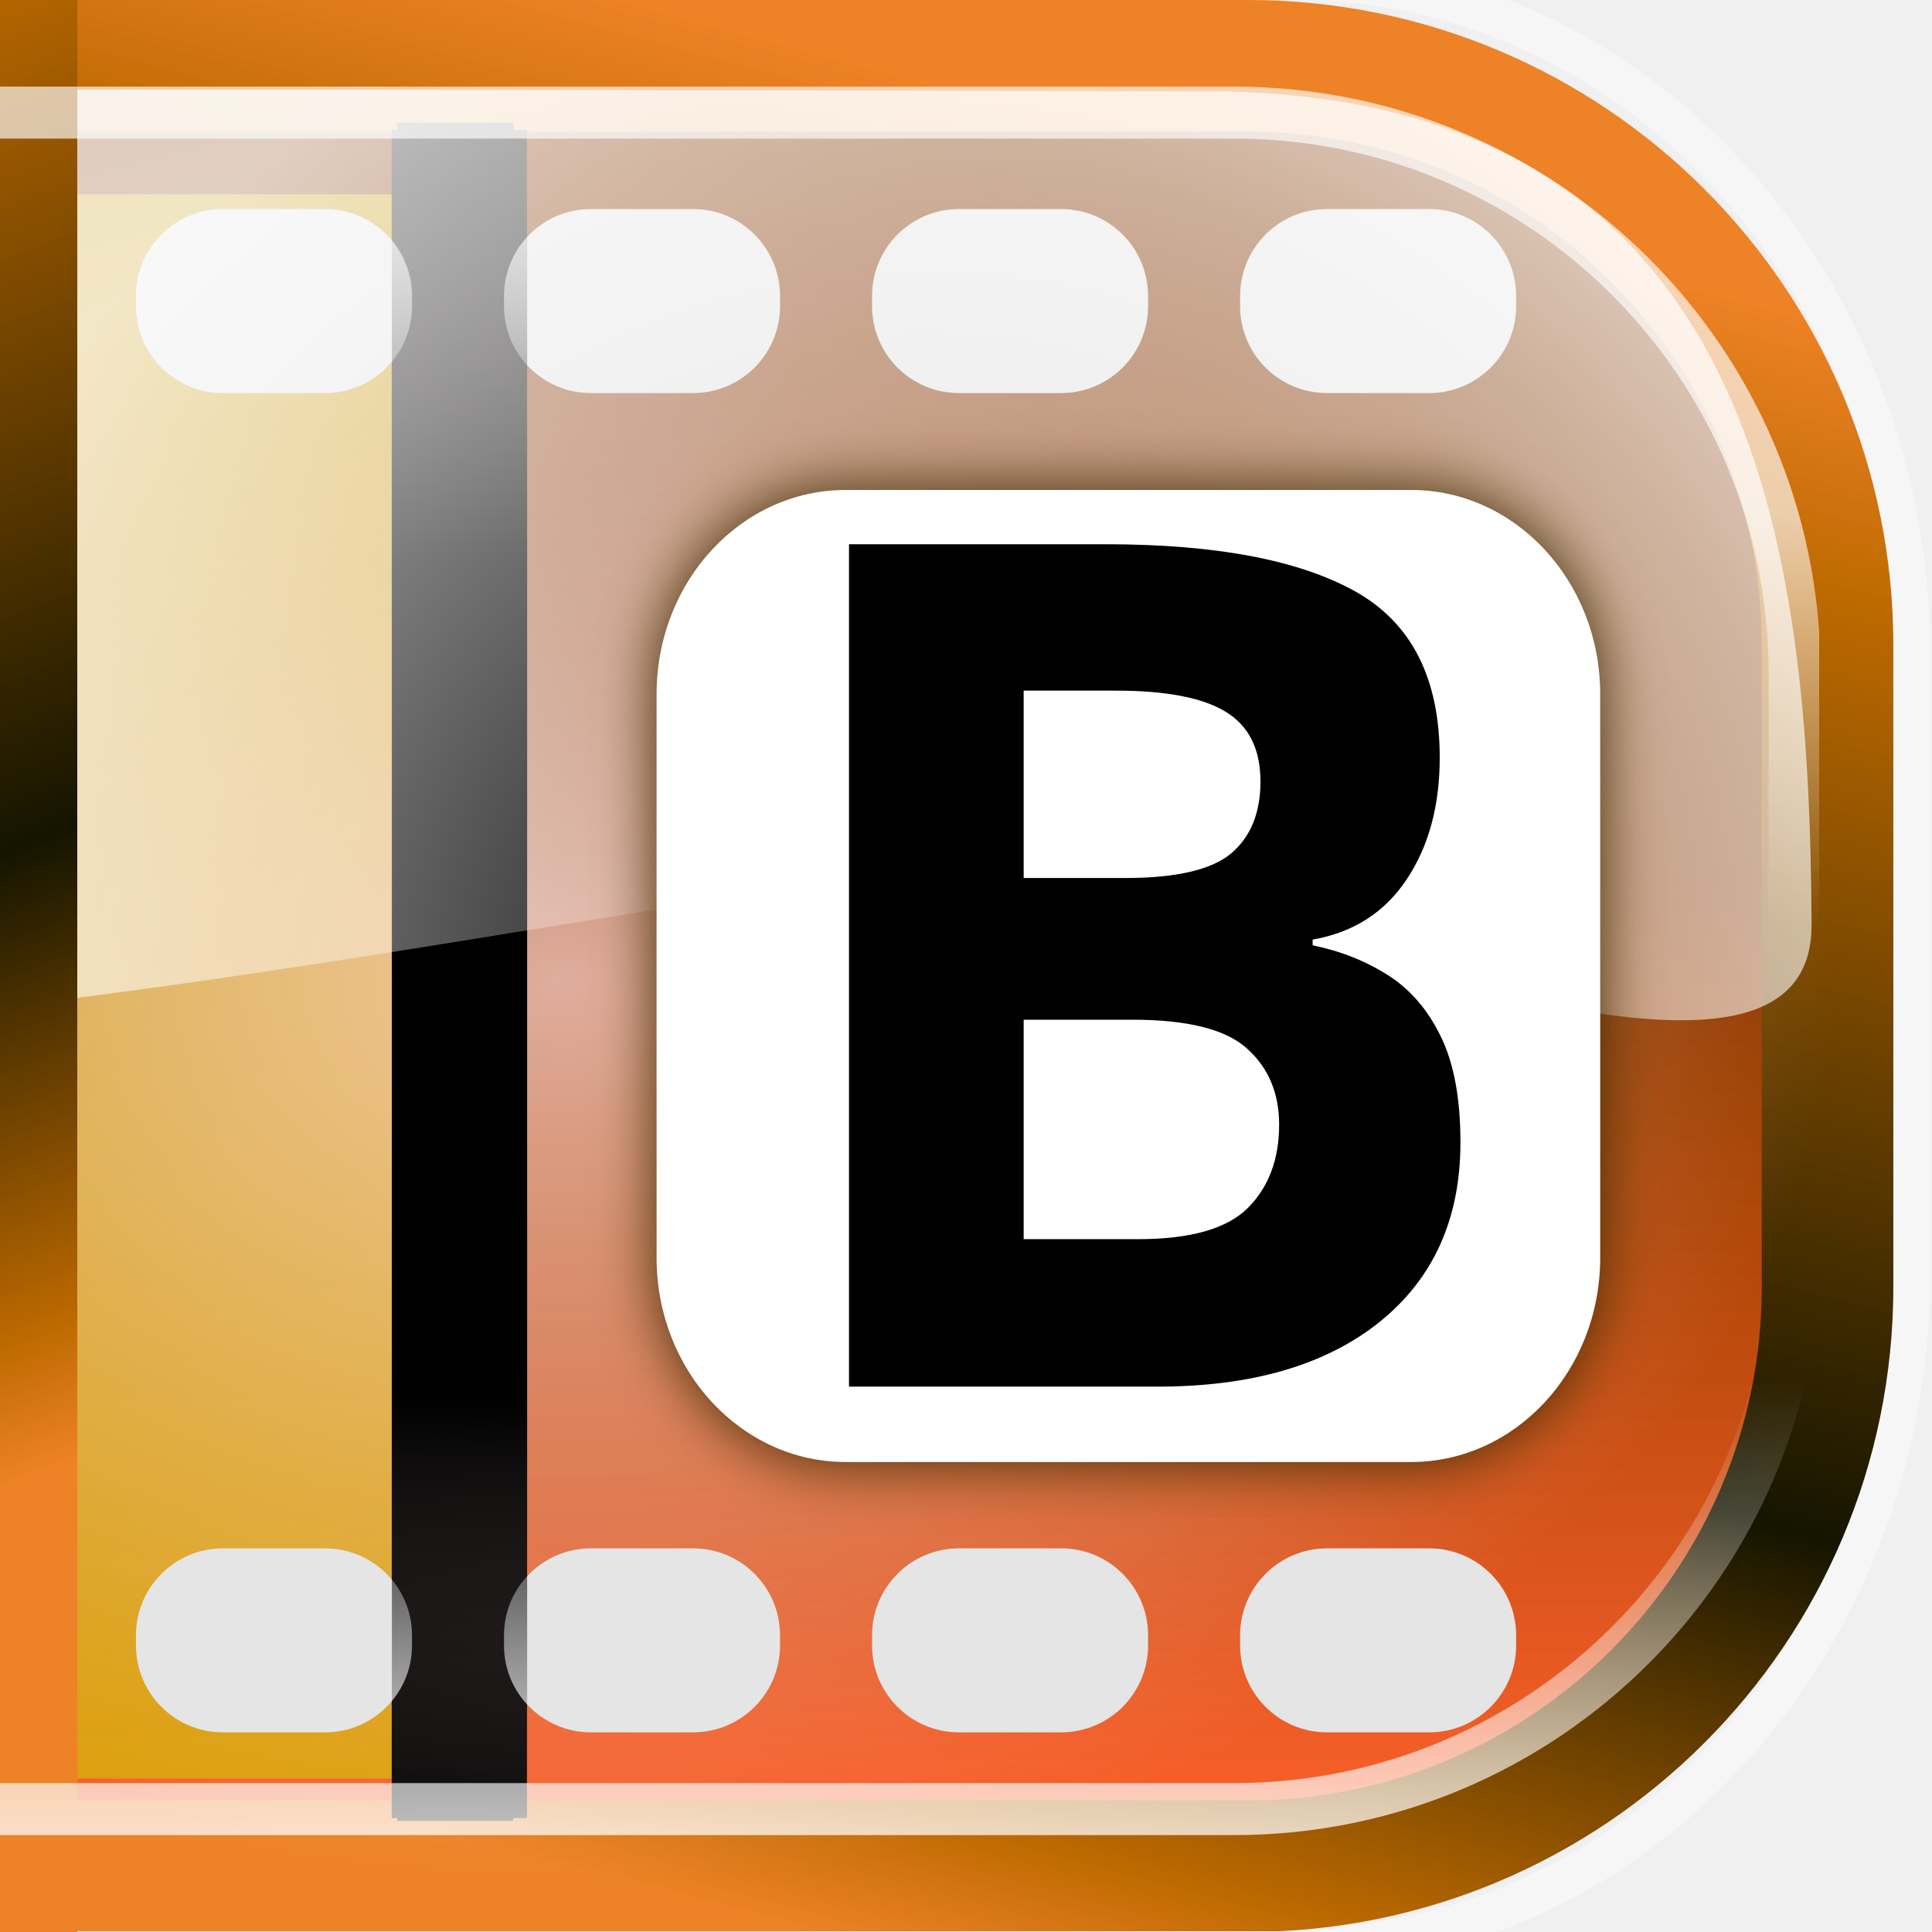
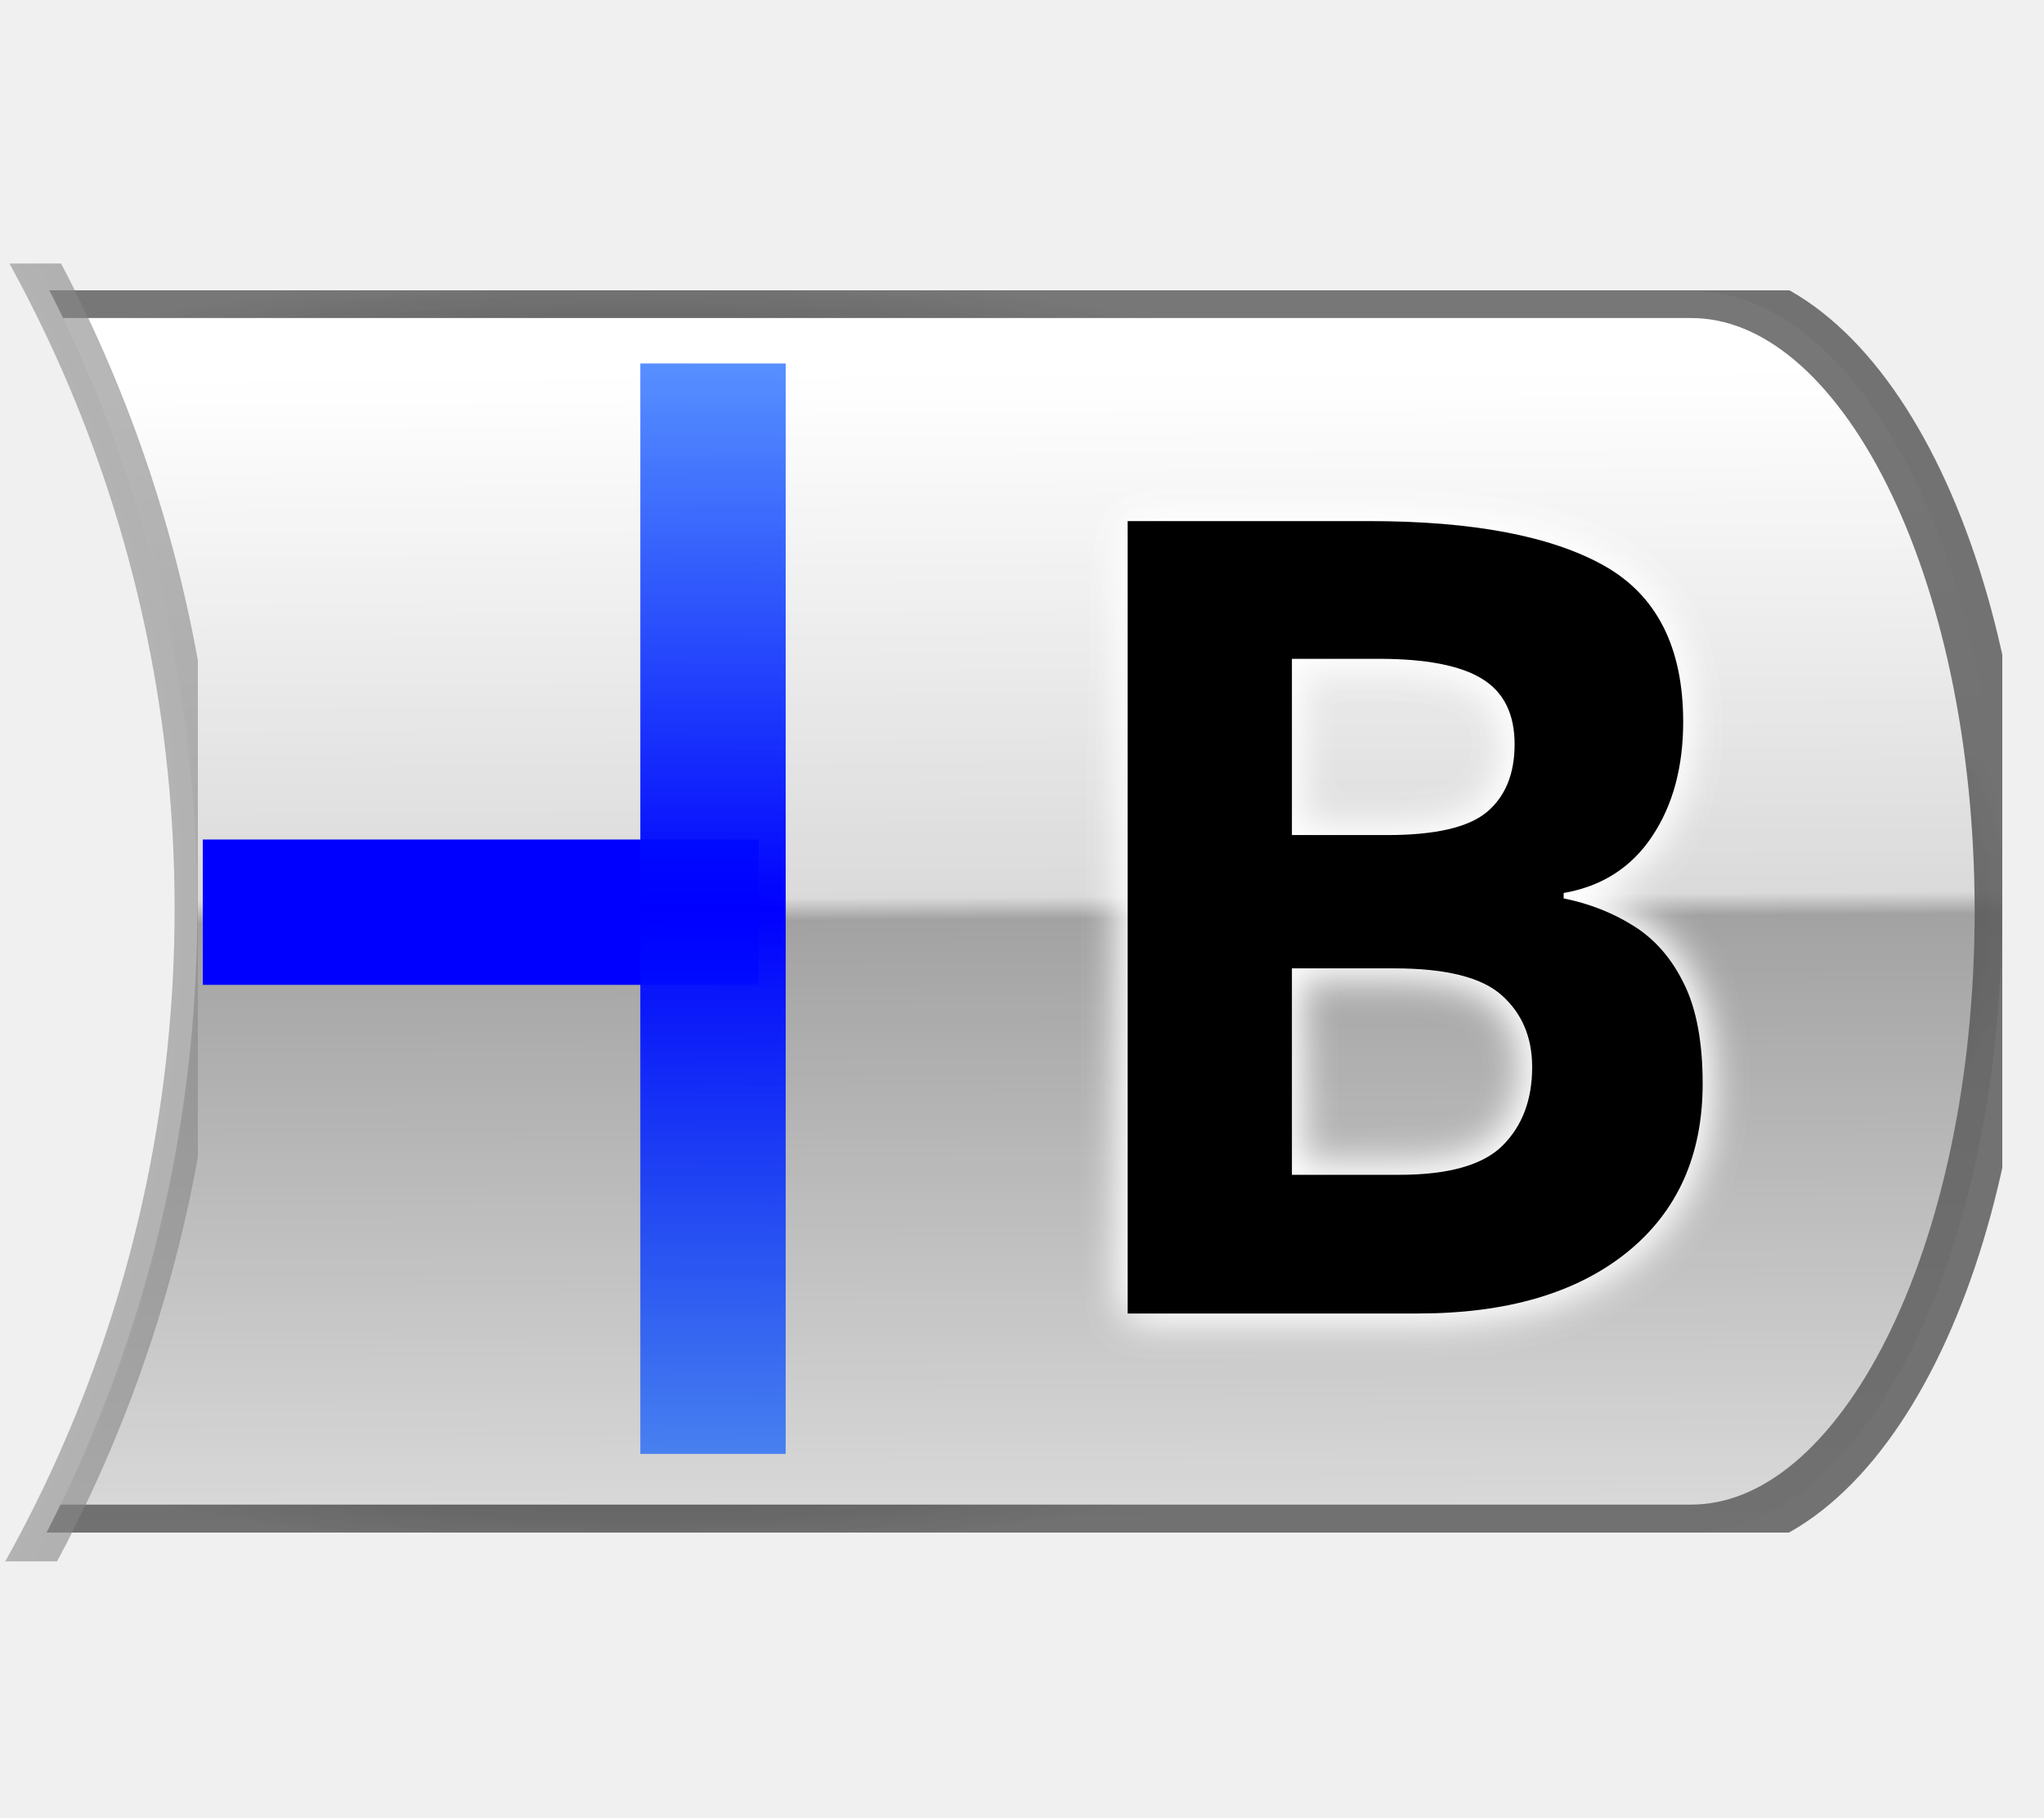
- <svg xmlns="http://www.w3.org/2000/svg" xmlns:xlink="http://www.w3.org/1999/xlink" width="100mm" height="100mm" viewBox="0 0 100 100" version="1.1" id="svg5">
+ <svg xmlns="http://www.w3.org/2000/svg" xmlns:xlink="http://www.w3.org/1999/xlink" width="112.5mm" height="100mm" viewBox="0 0 112.5 100" version="1.1" id="svg5">
  <defs id="defs2">
+     <linearGradient id="linearGradient2189" x1="393" x2="393" y1="796.3" y2="808.8" gradientTransform="matrix(2.868,0,0,2.868,-1032.537,-2351.358)" gradientUnits="userSpaceOnUse">
+       <stop stop-color="#004c91" offset="0" id="stop2185" style="stop-color:#ffeee5;stop-opacity:1;" />
+       <stop stop-color="#004c91" offset="0.49" id="stop2191" style="stop-color:#ffba99;stop-opacity:1;" />
+       <stop stop-color="#004c91" offset="0.514" id="stop2193" style="stop-color:#ff7433;stop-opacity:1;" />
+       <stop stop-color="#00d7ff" offset="1" id="stop2187" style="stop-color:#ffba99;stop-opacity:1;" />
+     </linearGradient>
    <clipPath clipPathUnits="userSpaceOnUse" id="clipPath1115">
      <rect style="fill:#000000;fill-opacity:1;fill-rule:nonzero;stroke:none;stroke-width:30.86;stroke-linecap:round;stroke-linejoin:round;paint-order:stroke markers fill" id="rect1117" width="100" height="100" x="4.4408921e-16" y="0" />
    </clipPath>
-     <linearGradient xlink:href="#linearGradient3648-7-1" id="linearGradient1055" x1="-52.797" y1="-23.914" x2="14.134" y2="-23.914" gradientUnits="userSpaceOnUse" gradientTransform="matrix(1.304516,0,0,1.986836,113.8534,19.05514)" />
    <linearGradient id="linearGradient3648-7-1" x1="393" x2="393" y1="796.3" y2="808.8" gradientTransform="matrix(2.868,0,0,2.868,-1032.537,-2351.358)" gradientUnits="userSpaceOnUse">
      <stop stop-color="#004c91" offset="0" id="stop2" />
      <stop stop-color="#00d7ff" offset="1" id="stop4" />
    </linearGradient>
-     <linearGradient xlink:href="#linearGradient6562" id="linearGradient6264" x1="5.292" y1="206.375" x2="96.596" y2="230.885" gradientUnits="userSpaceOnUse" gradientTransform="translate(-2.3841858e-7,-261.77)" />
    <linearGradient id="linearGradient6562" x1="50.01" x2="63.5" y1="99.98" gradientTransform="matrix(0.9609,0,0,0.9609,46.3593,-128.4015)" gradientUnits="userSpaceOnUse">
      <stop stop-color="#37a3ff" offset="0" id="stop6556" />
      <stop stop-color="#000091" offset="0.648" id="stop6558" />
      <stop stop-color="#37a3ff" offset="1" id="stop6560" />
    </linearGradient>
    <clipPath clipPathUnits="userSpaceOnUse" id="clipPath1057">
      <rect style="fill:#000000;fill-opacity:1;stroke:none;stroke-width:53.451;stroke-linecap:round;stroke-linejoin:round;paint-order:stroke markers fill" id="rect1059" width="100" height="100" x="8.8817842e-16" y="0" />
    </clipPath>
-     <radialGradient xlink:href="#radialGradient3970-8" id="radialGradient1326" cx="50.3" cy="-70.473" fx="50.3" fy="-70.473" r="46.596" gradientTransform="matrix(1,0,0,1.410228,0.5291658,130.4972)" gradientUnits="userSpaceOnUse" />
    <radialGradient id="radialGradient3970-8" cx="393.3" cy="808.2" r="16.25" gradientTransform="matrix(2.779,0,0,2.779,-1039.928,-2281.281)" gradientUnits="userSpaceOnUse">
      <stop stop-color="#a8ffff" stop-opacity=".718" offset="0" id="stop23" />
      <stop stop-color="#a8ffff" stop-opacity="0" offset="1" id="stop25" />
    </radialGradient>
-     <linearGradient xlink:href="#linearGradient3048-7" id="linearGradient1410" gradientUnits="userSpaceOnUse" gradientTransform="matrix(1.229173,0,0,1.9066,80.62889,-61.49316)" x1="-44.071" y1="48.905" x2="11.895" y2="48.905" />
    <linearGradient id="linearGradient3048-7" x1="393" x2="393" y1="808.2" y2="780.2" gradientTransform="matrix(2.69,0,0,2.69,-1004.928,-2211.281)" gradientUnits="userSpaceOnUse">
      <stop stop-color="#fff" stop-opacity=".5" offset="0" id="stop14" style="stop-color:#ffffff;stop-opacity:0.66" />
      <stop stop-color="#fff" stop-opacity="0" offset=".312" id="stop16" />
      <stop stop-color="#fff" stop-opacity="0" offset="0.654" id="stop18" />
      <stop stop-color="#fff" stop-opacity=".75" offset="1" id="stop20" />
    </linearGradient>
    <clipPath clipPathUnits="userSpaceOnUse" id="clipPath1097">
      <rect style="fill:#000000;fill-opacity:1;stroke:none;stroke-width:53.451;stroke-linecap:round;stroke-linejoin:round;paint-order:stroke markers fill" id="rect1099" width="100" height="100" x="8.8817842e-16" y="0" />
    </clipPath>
    <clipPath clipPathUnits="userSpaceOnUse" id="clipPath1093">
      <rect style="fill:#000000;fill-opacity:1;stroke:none;stroke-width:53.451;stroke-linecap:round;stroke-linejoin:round;paint-order:stroke markers fill" id="rect1095" width="100" height="100" x="8.8817842e-16" y="0" />
    </clipPath>
    <clipPath clipPathUnits="userSpaceOnUse" id="clipPath1089">
      <rect style="fill:#000000;fill-opacity:1;stroke:none;stroke-width:53.451;stroke-linecap:round;stroke-linejoin:round;paint-order:stroke markers fill" id="rect1091" width="100" height="100" x="8.8817842e-16" y="0" />
    </clipPath>
    <clipPath clipPathUnits="userSpaceOnUse" id="clipPath1085">
      <rect style="fill:#000000;fill-opacity:1;stroke:none;stroke-width:53.451;stroke-linecap:round;stroke-linejoin:round;paint-order:stroke markers fill" id="rect1087" width="100" height="100" x="8.8817842e-16" y="0" />
    </clipPath>
    <clipPath clipPathUnits="userSpaceOnUse" id="clipPath1081">
      <rect style="fill:#000000;fill-opacity:1;stroke:none;stroke-width:53.451;stroke-linecap:round;stroke-linejoin:round;paint-order:stroke markers fill" id="rect1083" width="100" height="100" x="8.8817842e-16" y="0" />
    </clipPath>
    <clipPath clipPathUnits="userSpaceOnUse" id="clipPath1077">
      <rect style="fill:#000000;fill-opacity:1;stroke:none;stroke-width:53.451;stroke-linecap:round;stroke-linejoin:round;paint-order:stroke markers fill" id="rect1079" width="100" height="100" x="8.8817842e-16" y="0" />
    </clipPath>
    <clipPath clipPathUnits="userSpaceOnUse" id="clipPath1073">
      <rect style="fill:#000000;fill-opacity:1;stroke:none;stroke-width:53.451;stroke-linecap:round;stroke-linejoin:round;paint-order:stroke markers fill" id="rect1075" width="100" height="100" x="8.8817842e-16" y="0" />
    </clipPath>
    <clipPath clipPathUnits="userSpaceOnUse" id="clipPath1069">
      <rect style="fill:#000000;fill-opacity:1;stroke:none;stroke-width:53.451;stroke-linecap:round;stroke-linejoin:round;paint-order:stroke markers fill" id="rect1071" width="100" height="100" x="8.8817842e-16" y="0" />
    </clipPath>
    <radialGradient id="radialGradient3140" cx="494.7" cy="810.4" r="20.67" gradientTransform="matrix(-2.707,5.81e-6,5.834e-6,2.718,1386.844,-2149.607)" gradientUnits="userSpaceOnUse">
      <stop stop-color="#fff" stop-opacity="0" offset="0" id="stop28" />
      <stop stop-color="#fff" stop-opacity=".75" offset="1" id="stop30" />
    </radialGradient>
    <clipPath clipPathUnits="userSpaceOnUse" id="clipPath1053">
      <rect style="fill:#000000;fill-opacity:1;stroke:none;stroke-width:53.451;stroke-linecap:round;stroke-linejoin:round;paint-order:stroke markers fill" id="rect1055" width="98.431" height="101.594" x="8.7424166e-16" y="0" />
    </clipPath>
    <clipPath clipPathUnits="userSpaceOnUse" id="clipPath11116">
      <rect style="fill:#000000;fill-opacity:1;stroke:none;stroke-width:53.451;stroke-linecap:round;stroke-linejoin:round;paint-order:stroke markers fill" id="rect11114" width="98.431" height="101.594" x="8.7424166e-16" y="0" />
    </clipPath>
-     <filter style="color-interpolation-filters:sRGB;" id="filter899" x="-0.037" y="-0.026" width="1.073" height="1.052">
+     <filter style="color-interpolation-filters:sRGB" id="filter899" x="-0.037" y="-0.026" width="1.073" height="1.052">
      <feColorMatrix type="hueRotate" values="180" result="color1" id="feColorMatrix895" />
      <feColorMatrix type="saturate" values="1" result="color2" id="feColorMatrix897" />
    </filter>
-     <filter style="color-interpolation-filters:sRGB;" id="filter905" x="0" y="0" width="1" height="1">
+     <filter style="color-interpolation-filters:sRGB" id="filter905" x="0" y="0" width="1" height="1">
      <feColorMatrix type="hueRotate" values="180" result="color1" id="feColorMatrix901" />
      <feColorMatrix type="saturate" values="1" result="color2" id="feColorMatrix903" />
    </filter>
-     <filter style="color-interpolation-filters:sRGB;" id="filter911" x="0" y="0" width="1" height="1">
+     <filter style="color-interpolation-filters:sRGB" id="filter911" x="0" y="0" width="1" height="1">
      <feColorMatrix type="hueRotate" values="180" result="color1" id="feColorMatrix907" />
      <feColorMatrix type="saturate" values="1" result="color2" id="feColorMatrix909" />
    </filter>
-     <filter style="color-interpolation-filters:sRGB;" id="filter917" x="-0.015" y="-0.011" width="1.031" height="1.021">
+     <filter style="color-interpolation-filters:sRGB" id="filter917" x="-0.015" y="-0.011" width="1.031" height="1.021">
      <feColorMatrix type="hueRotate" values="180" result="color1" id="feColorMatrix913" />
      <feColorMatrix type="saturate" values="1" result="color2" id="feColorMatrix915" />
    </filter>
-     <filter style="color-interpolation-filters:sRGB;" id="filter923" x="0" y="0" width="1" height="1">
+     <filter style="color-interpolation-filters:sRGB" id="filter923" x="0" y="0" width="1" height="1">
      <feColorMatrix type="hueRotate" values="180" result="color1" id="feColorMatrix919" />
      <feColorMatrix type="saturate" values="1" result="color2" id="feColorMatrix921" />
    </filter>
-     <filter style="color-interpolation-filters:sRGB;" id="filter929" x="0" y="0" width="1" height="1">
+     <filter style="color-interpolation-filters:sRGB" id="filter929" x="0" y="0" width="1" height="1">
      <feColorMatrix type="hueRotate" values="180" result="color1" id="feColorMatrix925" />
      <feColorMatrix type="saturate" values="1" result="color2" id="feColorMatrix927" />
    </filter>
-     <filter style="color-interpolation-filters:sRGB;" id="filter935" x="0" y="0" width="1" height="1">
+     <filter style="color-interpolation-filters:sRGB" id="filter935" x="0" y="0" width="1" height="1">
      <feColorMatrix type="hueRotate" values="180" result="color1" id="feColorMatrix931" />
      <feColorMatrix type="saturate" values="1" result="color2" id="feColorMatrix933" />
    </filter>
-     <filter style="color-interpolation-filters:sRGB;" id="filter941" x="0" y="0" width="1" height="1">
+     <filter style="color-interpolation-filters:sRGB" id="filter941" x="0" y="0" width="1" height="1">
      <feColorMatrix type="hueRotate" values="180" result="color1" id="feColorMatrix937" />
      <feColorMatrix type="saturate" values="1" result="color2" id="feColorMatrix939" />
    </filter>
-     <filter style="color-interpolation-filters:sRGB;" id="filter947" x="0" y="0" width="1" height="1">
+     <filter style="color-interpolation-filters:sRGB" id="filter947" x="0" y="0" width="1" height="1">
      <feColorMatrix type="hueRotate" values="180" result="color1" id="feColorMatrix943" />
      <feColorMatrix type="saturate" values="1" result="color2" id="feColorMatrix945" />
    </filter>
-     <filter style="color-interpolation-filters:sRGB;" id="filter953" x="0" y="0" width="1" height="1">
+     <filter style="color-interpolation-filters:sRGB" id="filter953" x="0" y="0" width="1" height="1">
      <feColorMatrix type="hueRotate" values="180" result="color1" id="feColorMatrix949" />
      <feColorMatrix type="saturate" values="1" result="color2" id="feColorMatrix951" />
    </filter>
-     <filter style="color-interpolation-filters:sRGB;" id="filter959" x="0" y="0" width="1" height="1">
+     <filter style="color-interpolation-filters:sRGB" id="filter959" x="0" y="0" width="1" height="1">
      <feColorMatrix type="hueRotate" values="180" result="color1" id="feColorMatrix955" />
      <feColorMatrix type="saturate" values="1" result="color2" id="feColorMatrix957" />
    </filter>
-     <filter style="color-interpolation-filters:sRGB;" id="filter965" x="0" y="0" width="1" height="1">
+     <filter style="color-interpolation-filters:sRGB" id="filter965" x="0" y="0" width="1" height="1">
      <feColorMatrix type="hueRotate" values="180" result="color1" id="feColorMatrix961" />
      <feColorMatrix type="saturate" values="1" result="color2" id="feColorMatrix963" />
    </filter>
-     <filter style="color-interpolation-filters:sRGB;" id="filter971" x="0" y="0" width="1" height="1">
+     <filter style="color-interpolation-filters:sRGB" id="filter971" x="0" y="0" width="1" height="1">
      <feColorMatrix type="hueRotate" values="180" result="color1" id="feColorMatrix967" />
      <feColorMatrix type="saturate" values="1" result="color2" id="feColorMatrix969" />
    </filter>
-     <filter style="color-interpolation-filters:sRGB;" id="filter977" x="0" y="0" width="1" height="1">
+     <filter style="color-interpolation-filters:sRGB" id="filter977" x="0" y="0" width="1" height="1">
      <feColorMatrix type="hueRotate" values="180" result="color1" id="feColorMatrix973" />
      <feColorMatrix type="saturate" values="1" result="color2" id="feColorMatrix975" />
    </filter>
-     <filter style="color-interpolation-filters:sRGB;" id="filter983" x="0" y="0" width="1" height="1">
+     <filter style="color-interpolation-filters:sRGB" id="filter983" x="0" y="0" width="1" height="1">
      <feColorMatrix type="hueRotate" values="180" result="color1" id="feColorMatrix979" />
      <feColorMatrix type="saturate" values="1" result="color2" id="feColorMatrix981" />
    </filter>
-     <filter style="color-interpolation-filters:sRGB;" id="filter1007" x="0" y="0" width="1" height="1">
+     <filter style="color-interpolation-filters:sRGB" id="filter1007" x="0" y="0" width="1" height="1">
      <feColorMatrix type="hueRotate" values="180" result="color1" id="feColorMatrix1003" />
      <feColorMatrix type="saturate" values="1" result="color2" id="feColorMatrix1005" />
    </filter>
    <filter style="color-interpolation-filters:sRGB" id="filter1017" x="-0.061" y="-0.061" width="1.122" height="1.122">
      <feColorMatrix type="hueRotate" values="180" result="color1" id="feColorMatrix1013" />
      <feColorMatrix type="saturate" values="1" result="color2" id="feColorMatrix1015" />
    </filter>
-     <linearGradient xlink:href="#linearGradient3648-7-1" id="linearGradient2109" gradientUnits="userSpaceOnUse" gradientTransform="matrix(1.247478,0,0,1.347275,111.0613,178.8642)" x1="-42.656" y1="-24.155" x2="1.965" y2="-24.155" />
-     <linearGradient xlink:href="#linearGradient6562-7" id="linearGradient2111" gradientUnits="userSpaceOnUse" gradientTransform="matrix(0.9562763,0,0,0.6781006,2.186023,-11.56355)" x1="5.292" y1="206.375" x2="96.596" y2="230.885" />
    <linearGradient id="linearGradient6562-7" x1="50.01" x2="63.5" y1="99.98" gradientTransform="matrix(0.9609,0,0,0.9609,46.3593,-128.4015)" gradientUnits="userSpaceOnUse">
      <stop stop-color="#37a3ff" offset="0" id="stop6556-5" />
      <stop stop-color="#000091" offset="0.648" id="stop6558-3" />
      <stop stop-color="#37a3ff" offset="1" id="stop6560-5" />
    </linearGradient>
-     <linearGradient xlink:href="#linearGradient3048-7-7" id="linearGradient2539" gradientUnits="userSpaceOnUse" gradientTransform="matrix(1.22843,0,0,1.326703,80.66164,-209.8881)" x1="-48.376" y1="48.899" x2="11.895" y2="48.899" />
    <linearGradient id="linearGradient3048-7-7" x1="393" x2="393" y1="808.2" y2="780.2" gradientTransform="matrix(2.69,0,0,2.69,-1004.928,-2211.281)" gradientUnits="userSpaceOnUse">
      <stop stop-color="#fff" stop-opacity=".5" offset="0" id="stop14-5" />
      <stop stop-color="#fff" stop-opacity="0" offset=".312" id="stop16-3" />
      <stop stop-color="#fff" stop-opacity="0" offset="0.69" id="stop18-5" />
      <stop stop-color="#fff" stop-opacity=".75" offset="1" id="stop20-6" />
    </linearGradient>
    <clipPath clipPathUnits="userSpaceOnUse" id="clipPath1053-3">
      <rect style="fill:#000000;fill-opacity:1;stroke:none;stroke-width:53.451;stroke-linecap:round;stroke-linejoin:round;paint-order:stroke markers fill" id="rect1055-6" width="98.431" height="101.594" x="8.7424166e-16" y="0" />
    </clipPath>
    <filter style="color-interpolation-filters:sRGB" id="filter6981" x="-0.086" y="-0.066" width="1.172" height="1.133">
      <feColorMatrix type="hueRotate" values="180" result="color1" id="feColorMatrix6977" />
      <feColorMatrix type="saturate" values="1" result="color2" id="feColorMatrix6979" />
      <feGaussianBlur stdDeviation="1.385" id="feGaussianBlur6983" />
    </filter>
    <clipPath clipPathUnits="userSpaceOnUse" id="clipPath7407">
      <rect style="fill:#000000;fill-opacity:1;stroke:none;stroke-width:53.451;stroke-linecap:round;stroke-linejoin:round;paint-order:stroke markers fill" id="rect7405" width="98.431" height="101.594" x="8.7424166e-16" y="0" />
    </clipPath>
    <filter style="color-interpolation-filters:sRGB" id="filter2615" x="0" y="0" width="1" height="1">
      <feColorMatrix type="hueRotate" values="180" result="color1" id="feColorMatrix2611" />
      <feColorMatrix type="saturate" values="1" result="color2" id="feColorMatrix2613" />
    </filter>
    <filter style="color-interpolation-filters:sRGB" id="filter3204" x="-0.115" y="-0.088" width="1.23" height="1.177">
      <feColorMatrix type="hueRotate" values="180" result="color1" id="feColorMatrix3200" />
      <feColorMatrix type="saturate" values="1" result="color2" id="feColorMatrix3202" />
      <feGaussianBlur stdDeviation="1.385" id="feGaussianBlur3206" />
    </filter>
    <filter style="color-interpolation-filters:sRGB" id="filter60071" x="-0.178" y="-0.137" width="1.357" height="1.275">
      <feColorMatrix type="hueRotate" values="180" result="color1" id="feColorMatrix60067" />
      <feColorMatrix type="saturate" values="1" result="color2" id="feColorMatrix60069" />
      <feGaussianBlur stdDeviation="2.409" id="feGaussianBlur60073" />
    </filter>
-     <filter style="color-interpolation-filters:sRGB" id="filter3091" x="-0.073" y="-0.077" width="1.147" height="1.154">
-       <feGaussianBlur stdDeviation="1.778" id="feGaussianBlur3093" />
-     </filter>
    <filter style="color-interpolation-filters:sRGB" id="filter2585" x="-0.01" y="-0.007" width="1.021" height="1.014">
      <feColorMatrix type="hueRotate" values="180" result="color1" id="feColorMatrix2581" />
      <feColorMatrix type="saturate" values="1" result="color2" id="feColorMatrix2583" />
    </filter>
-     <linearGradient xlink:href="#linearGradient3048-7-7" id="linearGradient2876" x1="52.343" y1="13.816" x2="52.343" y2="-133.25" gradientUnits="userSpaceOnUse" />
-     <linearGradient xlink:href="#linearGradient1346" id="linearGradient1348" x1="-24.141" y1="3.24" x2="-23.868" y2="52.993" gradientUnits="userSpaceOnUse" gradientTransform="matrix(0.6017148,0,0,1.742745,38.12907,1.419895)" />
-     <linearGradient id="linearGradient1346">
-       <stop style="stop-color:#000000;stop-opacity:0;" offset="0" id="stop1342" />
-       <stop style="stop-color:#000000;stop-opacity:1;" offset="0.25" id="stop1350" />
-       <stop style="stop-color:#000000;stop-opacity:1;" offset="0.75" id="stop1352" />
-       <stop style="stop-color:#000000;stop-opacity:0;" offset="1" id="stop1344" />
-     </linearGradient>
+     <filter style="color-interpolation-filters:sRGB" id="filter1550" x="0" y="-0.01" width="1" height="1.01">
+       <feColorMatrix type="hueRotate" values="20" result="color1" id="feColorMatrix1546" />
+       <feColorMatrix type="saturate" values="0" result="fbSourceGraphic" id="feColorMatrix1548" />
+       <feColorMatrix result="fbSourceGraphicAlpha" in="fbSourceGraphic" values="0 0 0 -1 0 0 0 0 -1 0 0 0 0 -1 0 0 0 0 1 0" id="feColorMatrix2958" />
+       <feColorMatrix id="feColorMatrix2960" type="hueRotate" values="180" result="color1" in="fbSourceGraphic" />
+       <feColorMatrix id="feColorMatrix2962" type="saturate" values="1" result="fbSourceGraphic" />
+       <feColorMatrix result="fbSourceGraphicAlpha" in="fbSourceGraphic" values="0 0 0 -1 0 0 0 0 -1 0 0 0 0 -1 0 0 0 0 1 0" id="feColorMatrix2982" />
+       <feColorMatrix id="feColorMatrix2984" type="hueRotate" values="180" result="color1" in="fbSourceGraphic" />
+       <feColorMatrix id="feColorMatrix2986" type="saturate" values="1" result="color2" />
+     </filter>
+     <clipPath clipPathUnits="userSpaceOnUse" id="clipPath5070">
+       <circle style="display:none;opacity:1;fill:#000000;fill-opacity:1;stroke:#0022cc;stroke-width:0;stroke-linecap:round;stroke-linejoin:round;paint-order:markers fill stroke" id="circle5072" cx="-64" cy="50" r="75" transform="matrix(0,1,1,0,0,0)" />
+       <path id="lpe_path-effect5082" style="opacity:1;fill:#000000;fill-opacity:1;stroke:#0022cc;stroke-width:0;stroke-linecap:round;stroke-linejoin:round;paint-order:markers fill stroke" class="powerclip" d="M 41.025,-116.9 H 59.025 V 43.1 H 41.025 Z M 11,50 a 75,75 0 0 0 -75,-75 75,75 0 0 0 -75,75 75,75 0 0 0 75,75 75,75 0 0 0 75,-75 z" />
+     </clipPath>
+     <clipPath clipPathUnits="userSpaceOnUse" id="clipPath5078">
+       <circle style="display:none;opacity:1;fill:#000000;fill-opacity:1;stroke:#0022cc;stroke-width:0;stroke-linecap:round;stroke-linejoin:round;paint-order:markers fill stroke" id="circle5080" cx="-64" cy="50" r="75" />
+     </clipPath>
+     <clipPath clipPathUnits="userSpaceOnUse" id="clipPath5133">
+       <circle style="display:none;fill:#000000;fill-opacity:1;stroke:#0022cc;stroke-width:0;stroke-linecap:round;stroke-linejoin:round;paint-order:markers fill stroke" id="circle5135" cx="-64" cy="50" r="75" transform="matrix(0,1,1,0,0,0)" d="m 11,50 a 75,75 0 0 1 -75,75 75,75 0 0 1 -75,-75 75,75 0 0 1 75,-75 75,75 0 0 1 75,75 z" />
+       <path id="lpe_path-effect5137" style="fill:#000000;fill-opacity:1;stroke:#0022cc;stroke-width:0;stroke-linecap:round;stroke-linejoin:round;paint-order:markers fill stroke" class="powerclip" d="M 41.025,-116.9 H 59.025 V 43.1 H 41.025 Z M 11,50 a 75,75 0 0 0 -75,-75 75,75 0 0 0 -75,75 75,75 0 0 0 75,75 75,75 0 0 0 75,-75 z" />
+     </clipPath>
+     <linearGradient id="linearGradient2464" x1="393" x2="393" y1="796.3" y2="808.8" gradientTransform="matrix(2.868,0,0,2.868,-1032.537,-2351.358)" gradientUnits="userSpaceOnUse">
+       <stop stop-color="#004c91" offset="0" id="stop2460" style="stop-color:#d76100;stop-opacity:1;" />
+       <stop stop-color="#00d7ff" offset="1" id="stop2462" style="stop-color:#ff2600;stop-opacity:1;" />
+     </linearGradient>
+     <linearGradient id="linearGradient2480" x1="50.01" x2="63.5" y1="99.98" gradientTransform="matrix(0.9609,0,0,0.9609,46.3593,-128.4015)" gradientUnits="userSpaceOnUse">
+       <stop stop-color="#37a3ff" offset="0" id="stop2474" style="stop-color:#ff9437;stop-opacity:1;" />
+       <stop stop-color="#000091" offset="0.517" id="stop2476" style="stop-color:#aa3500;stop-opacity:1;" />
+       <stop stop-color="#37a3ff" offset="1" id="stop2478" style="stop-color:#ff9437;stop-opacity:1;" />
+     </linearGradient>
+     <radialGradient id="radialGradient3140-2" cx="494.7" cy="810.4" r="20.67" gradientTransform="matrix(2.707,5.81e-6,-5.834e-6,2.718,-1441.046,-2144.803)" gradientUnits="userSpaceOnUse">
+       <stop stop-color="#fff" stop-opacity="0" offset="0" id="stop28-0" />
+       <stop stop-color="#fff" stop-opacity=".75" offset="1" id="stop30-2" />
+     </radialGradient>
+     <radialGradient id="radialGradient2546" cx="393.3" cy="808.2" r="16.25" gradientTransform="matrix(2.779,0,0,2.779,-1039.928,-2281.281)" gradientUnits="userSpaceOnUse">
+       <stop stop-color="#a8ffff" stop-opacity=".718" offset="0" id="stop2542" style="stop-color:#ffe2e2;stop-opacity:0.718;" />
+       <stop stop-color="#a8ffff" stop-opacity="0" offset="1" id="stop2544" />
+     </radialGradient>
+     <radialGradient id="radialGradient2554" cx="494.7" cy="810.4" r="20.67" gradientTransform="matrix(2.707,5.81e-6,-5.834e-6,2.718,-1441.046,-2144.803)" gradientUnits="userSpaceOnUse">
+       <stop stop-color="#fff" stop-opacity="0" offset="0" id="stop2550" style="stop-color:#ffffff;stop-opacity:0;" />
+       <stop stop-color="#fff" stop-opacity=".75" offset="1" id="stop2552" style="stop-color:#ffffff;stop-opacity:0.548;" />
+     </radialGradient>
+     <filter style="color-interpolation-filters:sRGB" id="filter2591-3" x="0" y="0" width="1" height="1">
+       <feColorMatrix type="hueRotate" values="180" result="color1" id="feColorMatrix2587-7" />
+       <feColorMatrix type="saturate" values="1" result="color2" id="feColorMatrix2589-5" />
+     </filter>
+     <linearGradient xlink:href="#linearGradient2866" id="linearGradient2868" x1="20.887" y1="12.651" x2="20.566" y2="87.447" gradientUnits="userSpaceOnUse" gradientTransform="matrix(1,0,0,0.7999999,18.57328,10)" />
+     <linearGradient id="linearGradient2866">
+       <stop style="stop-color:#0055ff;stop-opacity:0.66;" offset="0" id="stop2862" />
+       <stop style="stop-color:#0000ff;stop-opacity:1;" offset="0.5" id="stop2870" />
+       <stop style="stop-color:#0055ff;stop-opacity:0.66;" offset="1" id="stop2864" />
+     </linearGradient>
+     <clipPath clipPathUnits="userSpaceOnUse" id="clipPath1400">
+       <ellipse style="display:block;opacity:1;fill:#000000;fill-opacity:1;stroke:none;stroke-width:0;stroke-linecap:round;stroke-linejoin:round;paint-order:markers fill stroke" id="circle1402" cx="339.02" cy="50" rx="56.942" ry="75.274" />
+     </clipPath>
+     <linearGradient id="linearGradient2464-3" x1="393" x2="393" y1="796.3" y2="808.8" gradientTransform="matrix(2.868,0,0,2.868,-1032.537,-2351.358)" gradientUnits="userSpaceOnUse">
+       <stop stop-color="#004c91" offset="0" id="stop2460-6" style="stop-color:#ffddce;stop-opacity:1;" />
+       <stop stop-color="#00d7ff" offset="1" id="stop2462-7" style="stop-color:#ff5e11;stop-opacity:1;" />
+     </linearGradient>
+     <linearGradient id="linearGradient2480-5" x1="50.01" x2="63.5" y1="99.98" gradientTransform="matrix(0.9609,0,0,0.9609,46.3593,-128.4015)" gradientUnits="userSpaceOnUse">
+       <stop stop-color="#37a3ff" offset="0" id="stop2474-3" style="stop-color:#aa3500;stop-opacity:0.85;" />
+       <stop stop-color="#000091" offset="0.517" id="stop2476-5" style="stop-color:#000000;stop-opacity:1;" />
+       <stop stop-color="#37a3ff" offset="1" id="stop2478-6" style="stop-color:#aa3500;stop-opacity:0.85;" />
+     </linearGradient>
+     <clipPath clipPathUnits="userSpaceOnUse" id="clipPath1588">
+       <circle style="display:none;fill:#000000;fill-opacity:1;stroke:#0022cc;stroke-width:0;stroke-linecap:round;stroke-linejoin:round;paint-order:markers fill stroke" id="circle1590" cy="50" cx="189" r="75" d="m 264,50 a 75,75 0 0 1 -75,75 75,75 0 0 1 -75,-75 75,75 0 0 1 75,-75 75,75 0 0 1 75,75 z" />
+       <path id="lpe_path-effect1592" style="display:block;fill:#000000;fill-opacity:1;stroke:#0022cc;stroke-width:0;stroke-linecap:round;stroke-linejoin:round;paint-order:markers fill stroke" class="powerclip" d="M -4.851,9.5 H 157.961 V 90.789 H -4.851 Z M 264,50 a 75,75 0 0 0 -75,-75 75,75 0 0 0 -75,75 75,75 0 0 0 75,75 75,75 0 0 0 75,-75 z" />
+     </clipPath>
+     <filter style="color-interpolation-filters:sRGB" id="filter1433" x="-0.086" y="-0.066" width="1.173" height="1.133">
+       <feGaussianBlur stdDeviation="1.389" id="feGaussianBlur1435" />
+     </filter>
+     <clipPath clipPathUnits="userSpaceOnUse" id="clipPath1859">
+       <rect style="opacity:1;fill:#090909;stroke-width:2.479;stroke-opacity:0.5" id="rect1861" width="155.729" height="70.619" x="-147.874" y="14.788" transform="scale(-1,1)" />
+     </clipPath>
+     <clipPath clipPathUnits="userSpaceOnUse" id="clipPath6117">
+       <rect style="opacity:1;fill:#000000;fill-opacity:1;stroke-width:3.506;stroke-dasharray:none;stroke-opacity:0.5" id="rect6119" width="61.966" height="34.519" x="30.351" y="48.976" />
+     </clipPath>
+     <filter style="color-interpolation-filters:sRGB" id="filter7317" x="-0.006" y="-0.008" width="1.011" height="1.017">
+       <feColorMatrix type="hueRotate" values="0" result="color1" id="feColorMatrix7313" />
+       <feColorMatrix type="saturate" values="0" result="fbSourceGraphic" id="feColorMatrix7315" />
+       <feColorMatrix result="fbSourceGraphicAlpha" in="fbSourceGraphic" values="0 0 0 -1 0 0 0 0 -1 0 0 0 0 -1 0 0 0 0 1 0" id="feColorMatrix8122" />
+       <feColorMatrix id="feColorMatrix8124" values="1 0 0 0.08 -0 0 1 0 0.08 -0 0 0 1 0.08 -0 0 0 0 1 0" in="fbSourceGraphic" />
+     </filter>
+     <clipPath clipPathUnits="userSpaceOnUse" id="clipPath1380">
+       <rect style="opacity:1;fill:#090909;stroke-width:2.493;stroke-opacity:0.5" id="rect1382" width="155.729" height="71.413" x="-21.321" y="14.5" />
+     </clipPath>
+     <linearGradient xlink:href="#linearGradient2222" id="linearGradient2458" x1="-63.864" y1="121.121" x2="-64.378" y2="200.961" gradientUnits="userSpaceOnUse" gradientTransform="matrix(0.9987488,0,0,0.8536127,135.5197,-87.3618)" />
+     <linearGradient id="linearGradient2222" x1="393" x2="393" y1="796.3" y2="808.8" gradientTransform="matrix(2.868,0,0,2.868,-1032.537,-2351.358)" gradientUnits="userSpaceOnUse">
+       <stop stop-color="#004c91" offset="0" id="stop2218" style="stop-color:#ffeee5;stop-opacity:1;" />
+       <stop stop-color="#004c91" offset="0.49" id="stop2224" style="stop-color:#ffba99;stop-opacity:1;" />
+       <stop stop-color="#004c91" offset="0.508" id="stop2226" style="stop-color:#ff7633;stop-opacity:1;" />
+       <stop stop-color="#00d7ff" offset="1" id="stop2220" style="stop-color:#ffba99;stop-opacity:1;" />
+     </linearGradient>
+     <radialGradient xlink:href="#linearGradient2480-3" id="radialGradient1518" cx="76.555" cy="50.145" fx="76.555" fy="50.145" r="75.906" gradientTransform="matrix(1,0,0,0.4629994,0,26.92763)" gradientUnits="userSpaceOnUse" />
+     <linearGradient id="linearGradient2480-3" x1="50.01" x2="63.5" y1="99.98" gradientTransform="matrix(0.9609,0,0,0.9609,46.3593,-128.4015)" gradientUnits="userSpaceOnUse">
+       <stop stop-color="#37a3ff" offset="0" id="stop2474-6" style="stop-color:#aa3500;stop-opacity:0.85;" />
+       <stop stop-color="#000091" offset="0.517" id="stop2476-7" style="stop-color:#000000;stop-opacity:1;" />
+       <stop stop-color="#37a3ff" offset="1" id="stop2478-5" style="stop-color:#aa3500;stop-opacity:0.85;" />
+     </linearGradient>
+     <clipPath clipPathUnits="userSpaceOnUse" id="clipPath1126">
+       <circle style="display:none;fill:#090909;fill-opacity:1;stroke:none;stroke-width:2.5;stroke-linecap:round;stroke-linejoin:round;stroke-dasharray:none;stroke-opacity:0.6;paint-order:markers fill stroke;filter:url(#filter7311)" id="circle1128" r="75" cy="50" cx="175.971" d="m 250.971,50 a 75,75 0 0 1 -75,75 75,75 0 0 1 -75,-75 75,75 0 0 1 75,-75 75,75 0 0 1 75,75 z" />
+       <path id="lpe_path-effect1130" style="display:block;fill:#090909;fill-opacity:1;stroke:none;stroke-width:2.5;stroke-linecap:round;stroke-linejoin:round;stroke-dasharray:none;stroke-opacity:0.6;paint-order:markers fill stroke;filter:url(#filter7311)" class="powerclip" d="M -4.599,10.431 H 157.71 V 89.858 H -4.599 Z M 250.971,50 a 75,75 0 0 0 -75,-75 75,75 0 0 0 -75,75 75,75 0 0 0 75,75 75,75 0 0 0 75,-75 z" />
+     </clipPath>
+     <filter style="color-interpolation-filters:sRGB" id="filter7311" x="0" y="0" width="1" height="1">
+       <feColorMatrix type="hueRotate" values="0" result="color1" id="feColorMatrix7307" />
+       <feColorMatrix type="saturate" values="0" result="fbSourceGraphic" id="feColorMatrix7309" />
+       <feColorMatrix result="fbSourceGraphicAlpha" in="fbSourceGraphic" values="0 0 0 -1 0 0 0 0 -1 0 0 0 0 -1 0 0 0 0 1 0" id="feColorMatrix7851" />
+       <feColorMatrix id="feColorMatrix7853" values="1 0 0 0.08 -0 0 1 0 0.08 -0 0 0 1 0.08 -0 0 0 0 1 0" in="fbSourceGraphic" />
+     </filter>
+     <radialGradient xlink:href="#linearGradient2464-3" id="radialGradient1526" cx="189" cy="50" fx="189" fy="50" r="76.25" gradientUnits="userSpaceOnUse" gradientTransform="translate(-12.14909)" />
+     <filter style="color-interpolation-filters:sRGB" id="filter1692" x="-0.01" y="-0.022" width="1.02" height="1.044">
+       <feColorMatrix type="hueRotate" values="0" result="color1" id="feColorMatrix1684" />
+       <feColorMatrix type="saturate" values="0" result="fbSourceGraphic" id="feColorMatrix1686" />
+       <feColorMatrix result="fbSourceGraphicAlpha" in="fbSourceGraphic" values="0 0 0 -1 0 0 0 0 -1 0 0 0 0 -1 0 0 0 0 1 0" id="feColorMatrix1688" />
+       <feColorMatrix id="feColorMatrix1690" values="1 0 0 0.08 -0 0 1 0 0.08 -0 0 0 1 0.08 -0 0 0 0 1 0" in="fbSourceGraphic" />
+     </filter>
  </defs>
  <g id="layer1">
-     <rect style="fill:none;fill-opacity:0.8;stroke:url(#linearGradient2876);stroke-width:1.811;stroke-linecap:butt;stroke-linejoin:miter;stroke-miterlimit:4;stroke-dasharray:none;stroke-opacity:0.749;paint-order:normal;filter:url(#filter2585)" id="rect1152" width="87.809" height="126.114" x="5.829" y="-131.755" ry="30.147" transform="matrix(0,1.160395,-1.061452,0,-40.89714,-7.821851)" />
-     <rect style="fill:url(#linearGradient1055);fill-opacity:1;stroke:url(#linearGradient6264);stroke-width:6.809;stroke-linecap:butt;stroke-linejoin:miter;stroke-miterlimit:4;stroke-dasharray:none;paint-order:normal;filter:url(#filter899)" id="rect967" width="93.191" height="131.421" x="3.404" y="-96.595" ry="30" transform="rotate(90,-0.9999977,-0.9999977)" />
-     <rect style="fill:#d6ae00;fill-opacity:0.8;stroke:none;stroke-width:15.889;stroke-linecap:round;stroke-linejoin:round;paint-order:stroke markers fill" id="rect3242" width="173.025" height="82" x="-23.27" y="10.058" transform="scale(-1,1)" />
-     <rect style="fill:#000000;fill-opacity:1;stroke:none;stroke-width:1.843" id="rect478" width="7" height="87.372" x="20.275" y="6.733" />
-     <rect style="fill:#000000;fill-opacity:1;stroke:none;stroke-width:0;stroke-linecap:round;stroke-linejoin:round;stroke-miterlimit:4;stroke-dasharray:none;filter:url(#filter905)" id="rect3117-3" width="5.292" height="100.542" x="26.458" y="0" clip-path="url(#clipPath1057)" transform="matrix(-1.133858,0,0,0.8789475,56.56218,6.349998)" />
-     <rect style="fill:url(#radialGradient1326);fill-opacity:1;stroke:none;stroke-width:6.809;stroke-linecap:butt;stroke-linejoin:miter;stroke-miterlimit:4;stroke-dasharray:none;paint-order:normal;filter:url(#filter911)" id="rect967-6" width="93.191" height="131.421" x="4.233" y="-34.596" ry="24.433" transform="matrix(0,1,1,0,-1.999995,0)" />
-     <rect style="fill:#e5e5e5;fill-opacity:1;stroke:none;stroke-width:0;stroke-linecap:round;stroke-linejoin:round;stroke-miterlimit:4;stroke-dasharray:none;filter:url(#filter923)" id="rect1995-67" width="15.875" height="10.583" x="10.583" y="5.292" rx="5" ry="5" clip-path="url(#clipPath1097)" transform="matrix(-0.9,0,0,0.9,87.99969,6.058332)" />
-     <rect style="fill:#e5e5e5;fill-opacity:1;stroke:none;stroke-width:0;stroke-linecap:round;stroke-linejoin:round;stroke-miterlimit:4;stroke-dasharray:none;filter:url(#filter929)" id="rect1995-3-5" width="15.875" height="10.583" x="10.583" y="84.667" rx="5" ry="5" clip-path="url(#clipPath1093)" transform="matrix(-0.9,0,0,0.9,87.99969,3.941666)" />
-     <rect style="fill:#e5e5e5;fill-opacity:1;stroke:none;stroke-width:0;stroke-linecap:round;stroke-linejoin:round;stroke-miterlimit:4;stroke-dasharray:none;filter:url(#filter935)" id="rect1995-6-3" width="15.875" height="10.583" x="31.75" y="5.292" rx="5" ry="5" clip-path="url(#clipPath1089)" transform="matrix(-0.9,0,0,0.9,87.99969,6.058332)" />
-     <rect style="fill:#e5e5e5;fill-opacity:1;stroke:none;stroke-width:0;stroke-linecap:round;stroke-linejoin:round;stroke-miterlimit:4;stroke-dasharray:none;filter:url(#filter941)" id="rect1995-3-7-5" width="15.875" height="10.583" x="31.75" y="84.667" rx="5" ry="5" clip-path="url(#clipPath1085)" transform="matrix(-0.9,0,0,0.9,87.99969,3.941666)" />
-     <rect style="fill:#e5e5e5;fill-opacity:1;stroke:none;stroke-width:0;stroke-linecap:round;stroke-linejoin:round;stroke-miterlimit:4;stroke-dasharray:none;filter:url(#filter947)" id="rect1995-5-6" width="15.875" height="10.583" x="52.917" y="5.292" rx="5" ry="5" clip-path="url(#clipPath1081)" transform="matrix(-0.9,0,0,0.9,87.99969,6.058332)" />
-     <rect style="fill:#e5e5e5;fill-opacity:1;stroke:none;stroke-width:0;stroke-linecap:round;stroke-linejoin:round;stroke-miterlimit:4;stroke-dasharray:none;filter:url(#filter953)" id="rect1995-3-3-2" width="15.875" height="10.583" x="52.917" y="84.667" rx="5" ry="5" clip-path="url(#clipPath1077)" transform="matrix(-0.9,0,0,0.9,87.99969,3.941666)" />
-     <rect style="fill:#e5e5e5;fill-opacity:1;stroke:none;stroke-width:0;stroke-linecap:round;stroke-linejoin:round;stroke-miterlimit:4;stroke-dasharray:none;filter:url(#filter959)" id="rect1995-56-9" width="15.875" height="10.583" x="74.083" y="5.292" rx="5" ry="5" clip-path="url(#clipPath1073)" transform="matrix(-0.9,0,0,0.9,87.99969,6.058332)" />
-     <rect style="fill:#e5e5e5;fill-opacity:1;stroke:none;stroke-width:0;stroke-linecap:round;stroke-linejoin:round;stroke-miterlimit:4;stroke-dasharray:none;filter:url(#filter965)" id="rect1995-3-2-1" width="15.875" height="10.583" x="74.083" y="84.667" rx="5" ry="5" clip-path="url(#clipPath1069)" transform="matrix(-0.9,0,0,0.9,87.99969,3.941666)" />
-     <rect style="fill:#e5e5e5;fill-opacity:1;stroke:none;stroke-width:0;stroke-linecap:round;stroke-linejoin:round;stroke-miterlimit:4;stroke-dasharray:none;filter:url(#filter971)" id="rect1995-9-2" width="14.287" height="9.525" x="-4.275" y="10.821" rx="4.5" ry="4.5" clip-path="none" transform="matrix(-1,0,0,1,-1.999995,0)" />
-     <rect style="fill:#e5e5e5;fill-opacity:1;stroke:none;stroke-width:0;stroke-linecap:round;stroke-linejoin:round;stroke-miterlimit:4;stroke-dasharray:none;filter:url(#filter977)" id="rect1995-3-1-7" width="14.287" height="9.525" x="-4.275" y="80.142" rx="4.5" ry="4.5" clip-path="none" transform="matrix(-1,0,0,1,-1.999995,0)" />
-     <rect style="fill:url(#linearGradient1348);fill-opacity:1;stroke:none;stroke-width:1.843" id="rect760" width="7" height="87.372" x="20.285" y="6.624" />
-     <path d="m 93.766,47.833 c 0.087,12.63 -31.549,-2.787 -44.979,-2.638 -13.21,0.131 -84.425,17.313 -84.425,1.671 0,-7.442 0.23,-8.971 0.631,-27.226 0.175,-7.967 6.347,-14.72 14.267,-14.879 12.918,-0.259 72.126,-0.034 83.113,-0.034 28.71,0 31.284,23.675 31.394,43.115 z" fill="url(#radialGradient3140)" stroke-width="43.64" id="path41" style="fill:url(#radialGradient3140);filter:url(#filter983)" />
-     <g id="g2646" style="filter:url(#filter1017)" transform="translate(-191)">
-       <rect style="fill:url(#linearGradient2109);fill-opacity:1;stroke:url(#linearGradient2111);stroke-width:10.883;stroke-linecap:butt;stroke-linejoin:miter;stroke-miterlimit:4;stroke-dasharray:none;paint-order:normal" id="rect967-1" width="89.117" height="89.117" x="5.442" y="100.442" transform="matrix(0,1,1,0,0,0)" />
-       <rect style="fill:none;fill-opacity:1;stroke:url(#linearGradient2539);stroke-width:2.244;stroke-linecap:butt;stroke-linejoin:miter;stroke-miterlimit:4;stroke-dasharray:none;paint-order:normal" id="rect967-9-6" width="87.756" height="87.756" x="5.907" y="-188.827" transform="rotate(90)" />
+     <g id="g1216" clip-path="url(#clipPath1380)" transform="matrix(-1,0,0,1,112.7124,0)">
+       <path style="fill:url(#linearGradient2458);fill-opacity:1;stroke:url(#radialGradient1518);stroke-width:3;stroke-dasharray:none;filter:url(#filter7311)" id="rect2450" width="149.812" height="68.289" x="1.649" y="16" ry="42.775" rx="17.11" clip-path="url(#clipPath1126)" transform="translate(0.8800799)" d="M 18.759,16 H 134.352 c 9.479,0 17.11,15.228 17.11,34.145 0,18.916 -7.631,34.145 -17.11,34.145 H 18.759 C 9.28,84.289 1.649,69.061 1.649,50.145 1.649,31.228 9.28,16 18.759,16 Z" />
+       <circle style="display:block;fill:none;fill-opacity:1;stroke:url(#radialGradient1526);stroke-width:2.5;stroke-linecap:round;stroke-linejoin:round;stroke-dasharray:none;stroke-opacity:0.6;paint-order:markers fill stroke;filter:url(#filter7311)" id="circle3424" r="75" cy="50" cx="176.851" />
    </g>
-     <rect style="fill:none;fill-opacity:1;stroke:url(#linearGradient1410);stroke-width:2.691;stroke-linecap:butt;stroke-linejoin:miter;stroke-miterlimit:4;stroke-dasharray:none;paint-order:normal;filter:url(#filter917)" id="rect967-9" width="87.809" height="126.114" x="5.829" y="-31.226" ry="29" transform="matrix(0,1,1,0,-1.999995,0)" />
-     <g id="g3265" transform="matrix(0.8390803,0,0,0.9055252,7.34397,5.234419)">
-       <rect style="mix-blend-mode:normal;fill:#402a00;fill-opacity:1;stroke:none;stroke-width:2.266;stroke-linecap:round;stroke-linejoin:round;paint-order:markers fill stroke;filter:url(#filter3091)" id="rect2855" width="58.208" height="55.563" x="31.75" y="22.225" ry="11.667" />
-       <rect style="mix-blend-mode:normal;fill:#ffffff;fill-opacity:1;stroke:none;stroke-width:2.266;stroke-linecap:round;stroke-linejoin:round;paint-order:markers fill stroke" id="rect1138" width="58.208" height="55.563" x="31.75" y="22.225" ry="11.667" />
-       <text xml:space="preserve" style="font-style:normal;font-variant:normal;font-weight:bold;font-stretch:normal;font-size:70.638px;line-height:1.25;font-family:Ubuntu;-inkscape-font-specification:'Ubuntu Bold';mix-blend-mode:normal;fill:#000000;fill-opacity:1;stroke:none;stroke-width:2.222;stroke-miterlimit:4;stroke-dasharray:none;stroke-opacity:1;paint-order:markers fill stroke;filter:url(#filter2615)" x="41.456" y="75.357" id="text6826" transform="matrix(1.009569,0,0,0.9546494,-4.653676,1.540429)" clip-path="url(#clipPath1053-3)">
-         <tspan style="font-style:normal;font-variant:normal;font-weight:bold;font-stretch:normal;font-size:70.638px;font-family:Ubuntu;-inkscape-font-specification:'Ubuntu Bold';fill:#000000;fill-opacity:1;stroke:none;stroke-width:2.222;stroke-miterlimit:4;stroke-dasharray:none;stroke-opacity:1;paint-order:markers fill stroke" x="41.456" y="75.357" id="tspan1736">B</tspan>
-       </text>
-     </g>
+     <path style="opacity:1;fill:#0000ff;fill-opacity:1;stroke:#0022cc;stroke-width:0;stroke-linecap:round;stroke-linejoin:round;paint-order:markers fill stroke" id="rect1906" width="8" height="150" x="46.025" y="-111.9" transform="matrix(0,1,0.2039953,0,33.98859,0.16753)" clip-path="url(#clipPath5133)" d="m 46.025,-111.9 h 8 V 38.1 h -8 z" />
+     <rect style="opacity:1;fill:url(#linearGradient2868);fill-opacity:1;stroke:#0022cc;stroke-width:0;stroke-linecap:round;stroke-linejoin:round;paint-order:markers fill stroke" id="rect1758" width="8" height="60" x="35.243" y="20" />
+     <text xml:space="preserve" style="font-style:normal;font-variant:normal;font-weight:bold;font-stretch:normal;font-size:70.638px;line-height:1.25;font-family:Ubuntu;-inkscape-font-specification:'Ubuntu Bold';mix-blend-mode:normal;fill:#ffffff;fill-opacity:1;stroke:none;stroke-width:2.222;stroke-miterlimit:4;stroke-dasharray:none;stroke-opacity:1;paint-order:markers fill stroke;filter:url(#filter1433)" x="41.456" y="75.357" id="text1431" transform="matrix(0.8471093,0,0,0.8644591,21.56005,7.13294)" clip-path="url(#clipPath1053-3)">
+       <tspan style="font-style:normal;font-variant:normal;font-weight:bold;font-stretch:normal;font-size:70.638px;font-family:Ubuntu;-inkscape-font-specification:'Ubuntu Bold';fill:#ffffff;fill-opacity:1;stroke:none;stroke-width:2.222;stroke-miterlimit:4;stroke-dasharray:none;stroke-opacity:1;paint-order:markers fill stroke" x="41.456" y="75.357" id="tspan1429">B</tspan>
+     </text>
+     <text xml:space="preserve" style="font-style:normal;font-variant:normal;font-weight:bold;font-stretch:normal;font-size:70.638px;line-height:1.25;font-family:Ubuntu;-inkscape-font-specification:'Ubuntu Bold';mix-blend-mode:normal;fill:#ffffff;fill-opacity:1;stroke:none;stroke-width:2.222;stroke-miterlimit:4;stroke-dasharray:none;stroke-opacity:1;paint-order:markers fill stroke;filter:url(#filter1433)" x="41.456" y="75.357" id="text5105" transform="matrix(0.8471093,0,0,0.8644591,21.56005,7.13294)" clip-path="url(#clipPath1053-3)">
+       <tspan style="font-style:normal;font-variant:normal;font-weight:bold;font-stretch:normal;font-size:70.638px;font-family:Ubuntu;-inkscape-font-specification:'Ubuntu Bold';fill:#ffffff;fill-opacity:1;stroke:none;stroke-width:2.222;stroke-miterlimit:4;stroke-dasharray:none;stroke-opacity:1;paint-order:markers fill stroke" x="41.456" y="75.357" id="tspan5103">B</tspan>
+     </text>
+     <text xml:space="preserve" style="font-style:normal;font-variant:normal;font-weight:bold;font-stretch:normal;font-size:70.638px;line-height:1.25;font-family:Ubuntu;-inkscape-font-specification:'Ubuntu Bold';mix-blend-mode:normal;fill:#000000;fill-opacity:1;stroke:none;stroke-width:2.222;stroke-miterlimit:4;stroke-dasharray:none;stroke-opacity:1;paint-order:markers fill stroke" x="41.456" y="75.357" id="text6826" transform="matrix(0.8471093,0,0,0.8644591,21.56005,7.13294)" clip-path="url(#clipPath1053-3)">
+       <tspan style="font-style:normal;font-variant:normal;font-weight:bold;font-stretch:normal;font-size:70.638px;font-family:Ubuntu;-inkscape-font-specification:'Ubuntu Bold';fill:#000000;fill-opacity:1;stroke:none;stroke-width:2.222;stroke-miterlimit:4;stroke-dasharray:none;stroke-opacity:1;paint-order:markers fill stroke" x="41.456" y="75.357" id="tspan1736">B</tspan>
+     </text>
  </g>
</svg>
